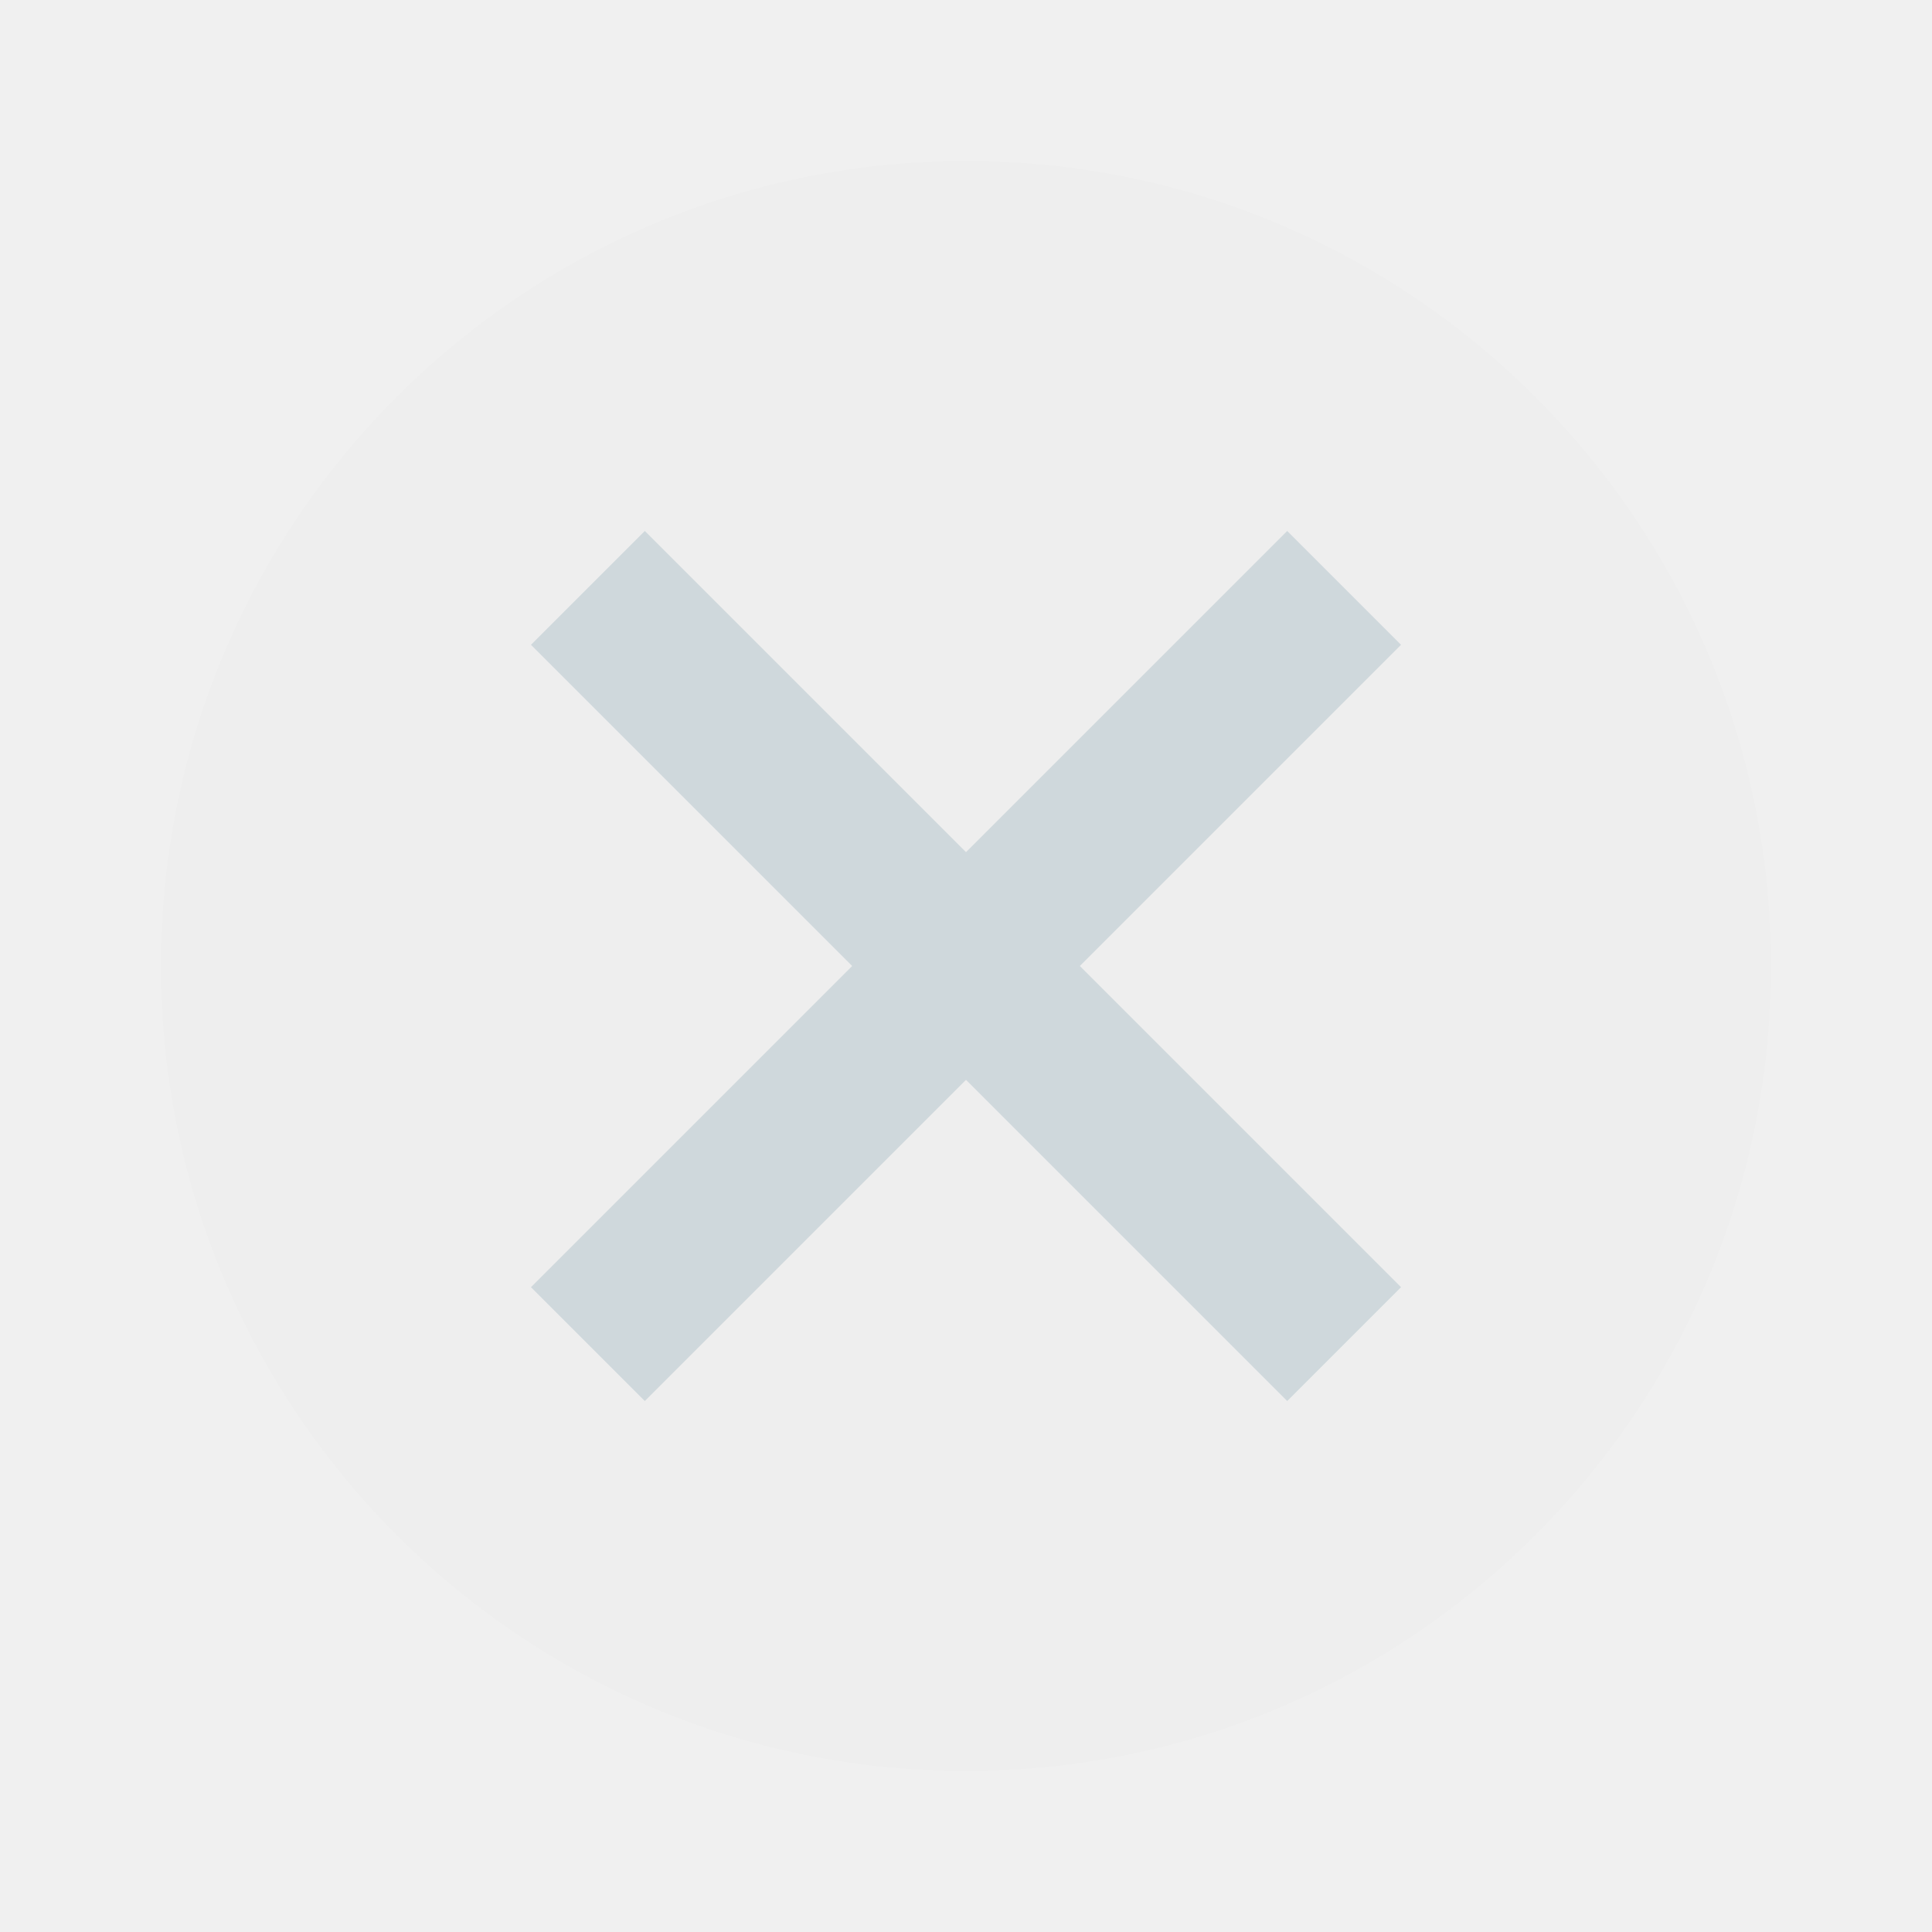
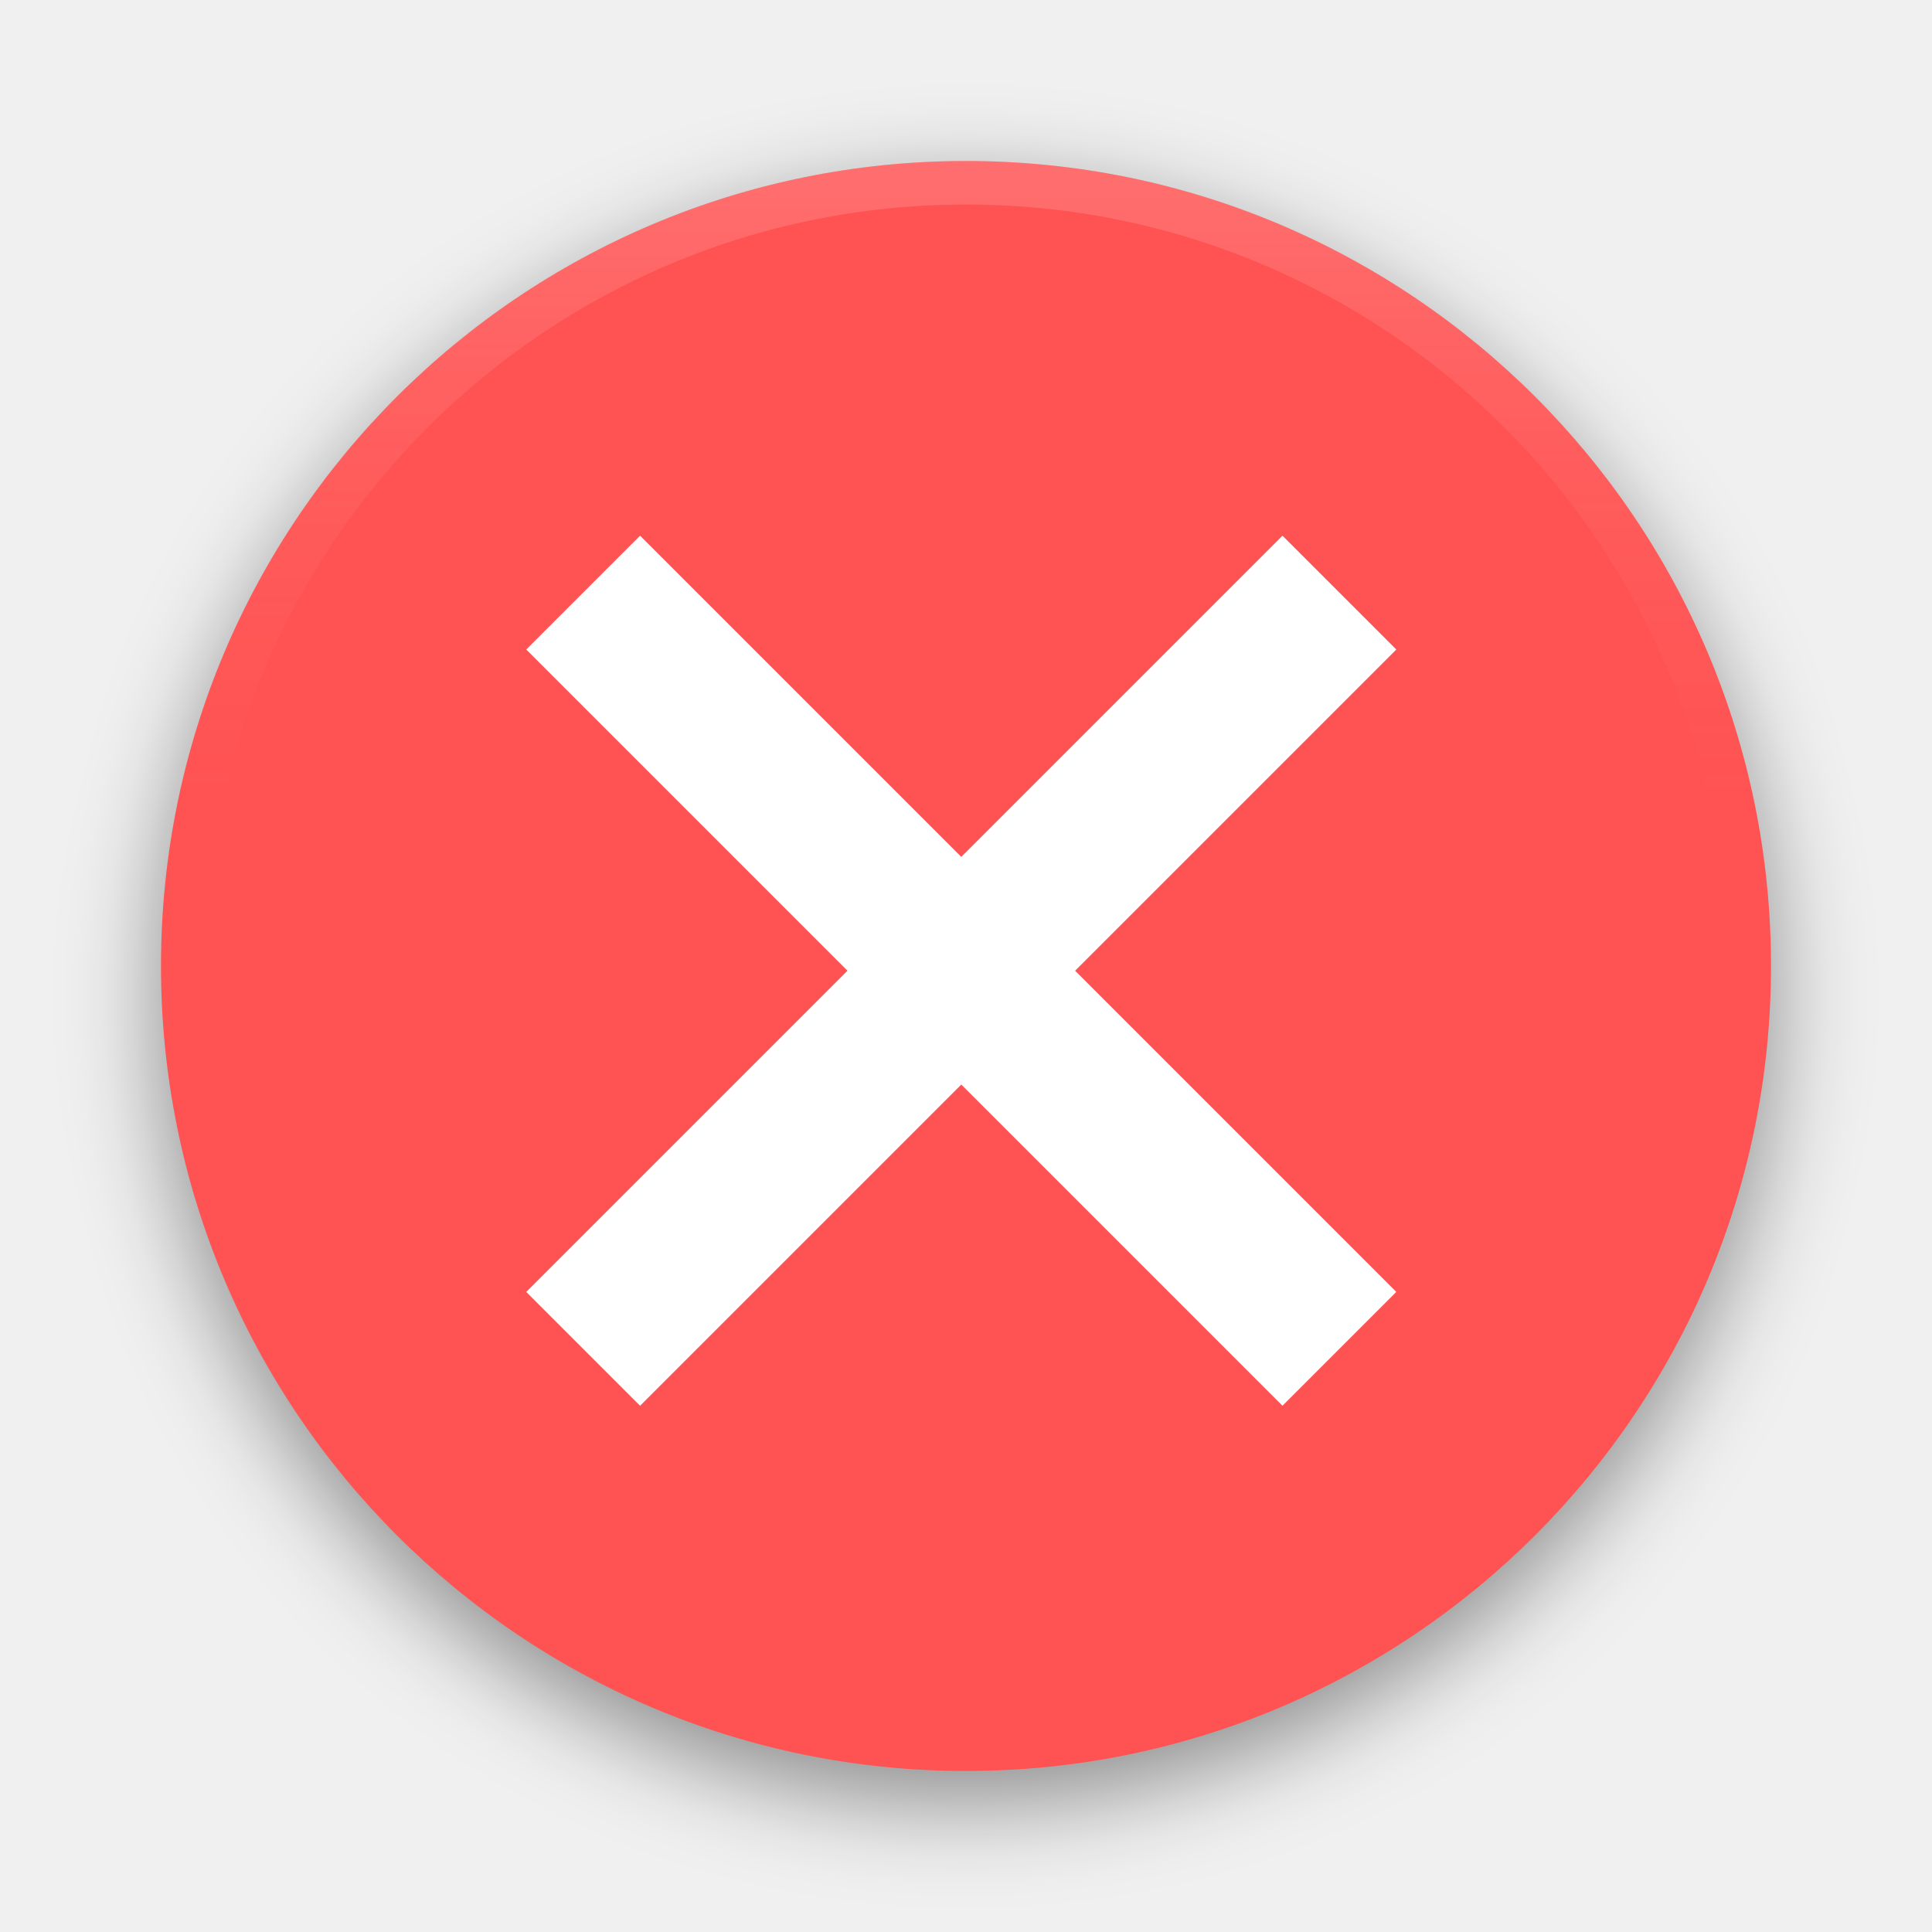
- <svg xmlns="http://www.w3.org/2000/svg" width="72" height="72" viewBox="0 0 72 72" id="svg4747" version="1.1">
-   <defs id="defs4749" />
+ <svg xmlns="http://www.w3.org/2000/svg" xmlns:xlink="http://www.w3.org/1999/xlink" width="72" height="72" viewBox="0 0 72 72" id="svg4747" version="1.1">
+   <defs id="defs4749">
+     <linearGradient xlink:href="#linearGradient4153" id="linearGradient4159" x1="47.858" y1="1003.792" x2="47.959" y2="963.885" gradientUnits="userSpaceOnUse" gradientTransform="matrix(0.8108126,0,0,0.8108108,-2.918932,202.0143)" />
+     <linearGradient id="linearGradient4153">
+       <stop style="stop-color:#FF5252;stop-opacity:0" offset="0" id="stop4155" />
+       <stop style="stop-color:#ffffff;stop-opacity:0.2" offset="1" id="stop4157" />
+     </linearGradient>
+     <filter style="color-interpolation-filters:sRGB" id="filter837" x="-0.072" width="1.144" y="-0.072" height="1.144">
+       <feGaussianBlur stdDeviation="1.8" id="feGaussianBlur839" />
+     </filter>
+   </defs>
  <g id="layer1" transform="translate(0,-980.3622)">
-     <circle style="opacity:1;fill:#222d32;fill-opacity:0.01;fill-rule:evenodd;stroke:none;stroke-width:2;stroke-linecap:butt;stroke-linejoin:round;stroke-miterlimit:4;stroke-dasharray:none;stroke-dashoffset:478.437;stroke-opacity:1" id="path4134" cx="36" cy="1016.362" r="30" />
-     <path id="path4778-0" style="fill:none;fill-opacity:0;fill-rule:evenodd;stroke:#cfd8dc;stroke-width:6;stroke-linecap:square;stroke-linejoin:miter;stroke-miterlimit:4;stroke-dasharray:none;stroke-opacity:1" d="m 24.03,1004.392 c 23.94,23.94 23.94,23.94 23.94,23.94 m -23.94,0 c 23.94,-23.94 23.94,-23.94 23.94,-23.94" />
+     <circle style="fill:#000000;fill-opacity:0.42;stroke-width:5;stroke-miterlimit:4;stroke-dasharray:none;filter:url(#filter837)" id="path4143" cx="36" cy="1017.482" r="30" />
+     <ellipse style="opacity:1;fill:#FF5252;fill-opacity:1;fill-rule:evenodd;stroke:none;stroke-width:9.605;stroke-linecap:butt;stroke-linejoin:round;stroke-miterlimit:4;stroke-dasharray:none;stroke-dashoffset:478.437;stroke-opacity:0.75" id="path5326" cx="36" cy="1016.362" ry="30" rx="30" />
+     <path id="path4778-0" style="fill:none;fill-opacity:0;fill-rule:evenodd;stroke:#ffffff;stroke-width:6;stroke-linecap:square;stroke-linejoin:miter;stroke-miterlimit:4;stroke-dasharray:none;stroke-opacity:1" d="m 23.854,1004.568 c 23.94,23.94 23.94,23.94 23.94,23.94 m -23.94,0 c 23.94,-23.94 23.94,-23.94 23.94,-23.94" />
+     <ellipse style="opacity:1;fill:none;fill-opacity:1;fill-rule:evenodd;stroke:url(#linearGradient4159);stroke-width:1.622;stroke-linecap:butt;stroke-linejoin:round;stroke-miterlimit:4;stroke-dasharray:none;stroke-dashoffset:478.437;stroke-opacity:1" id="path5326-0" cx="36" cy="1016.362" rx="29.189" ry="29.189" />
  </g>
</svg>
